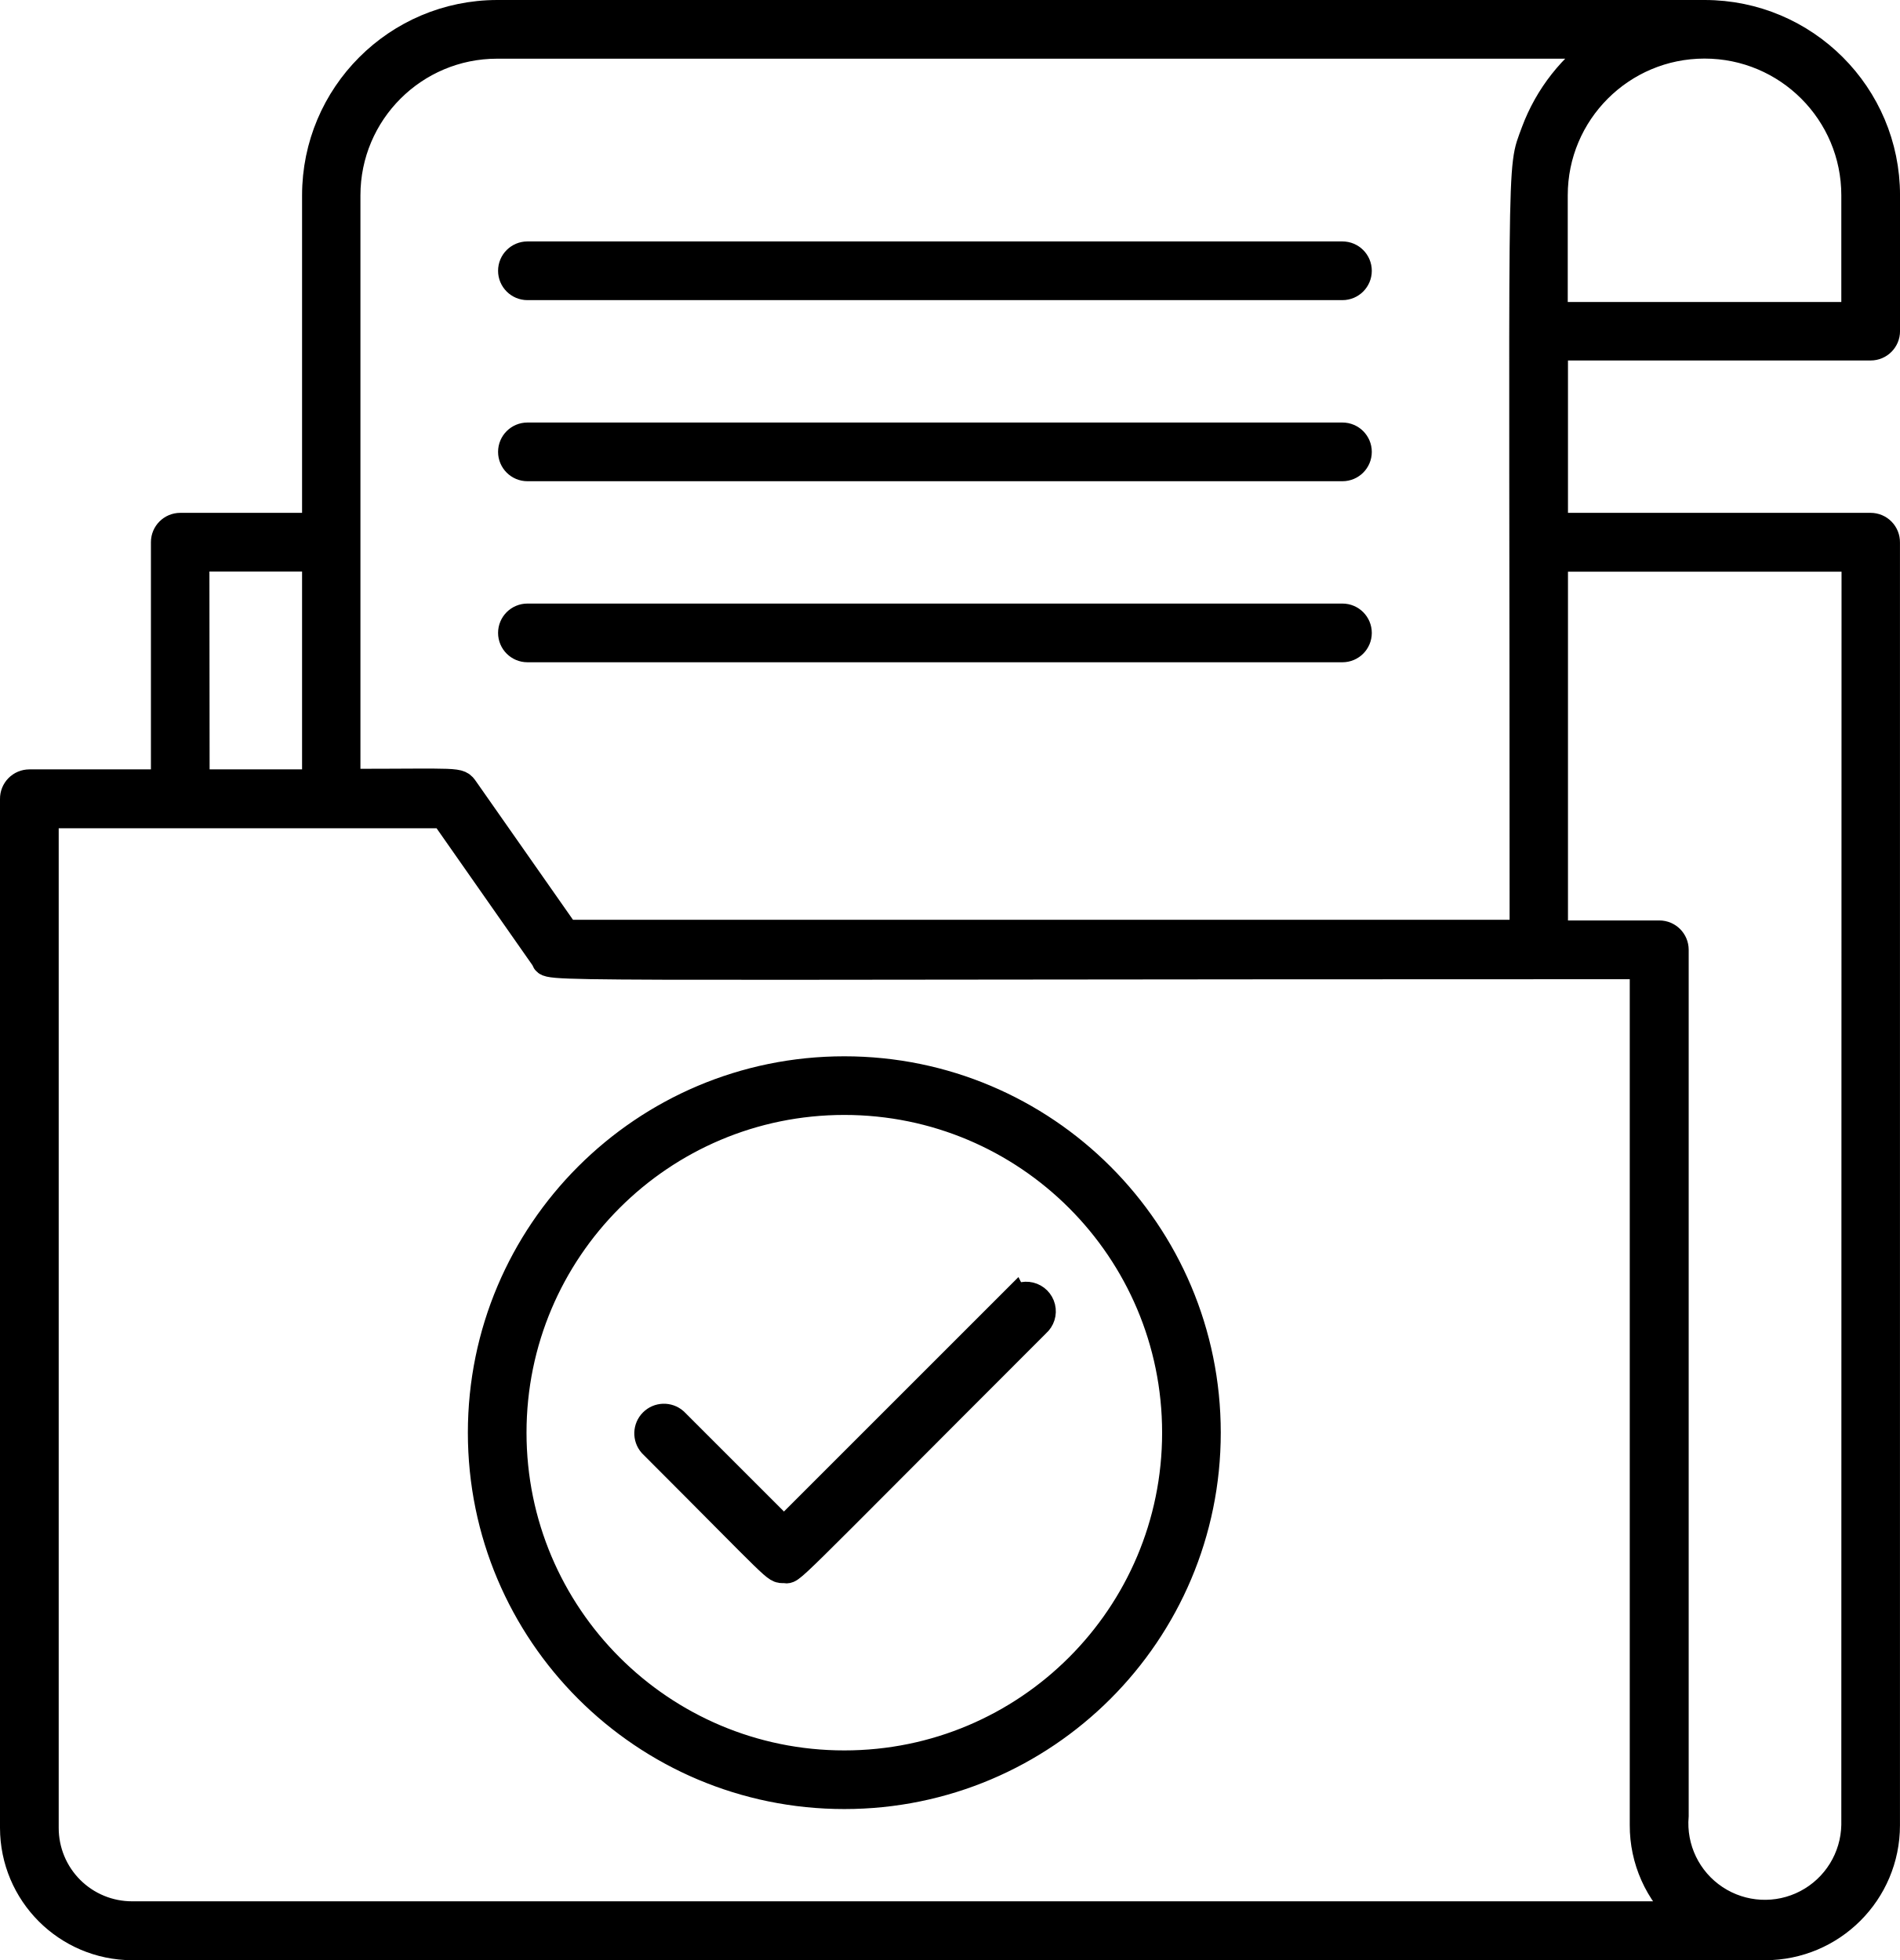
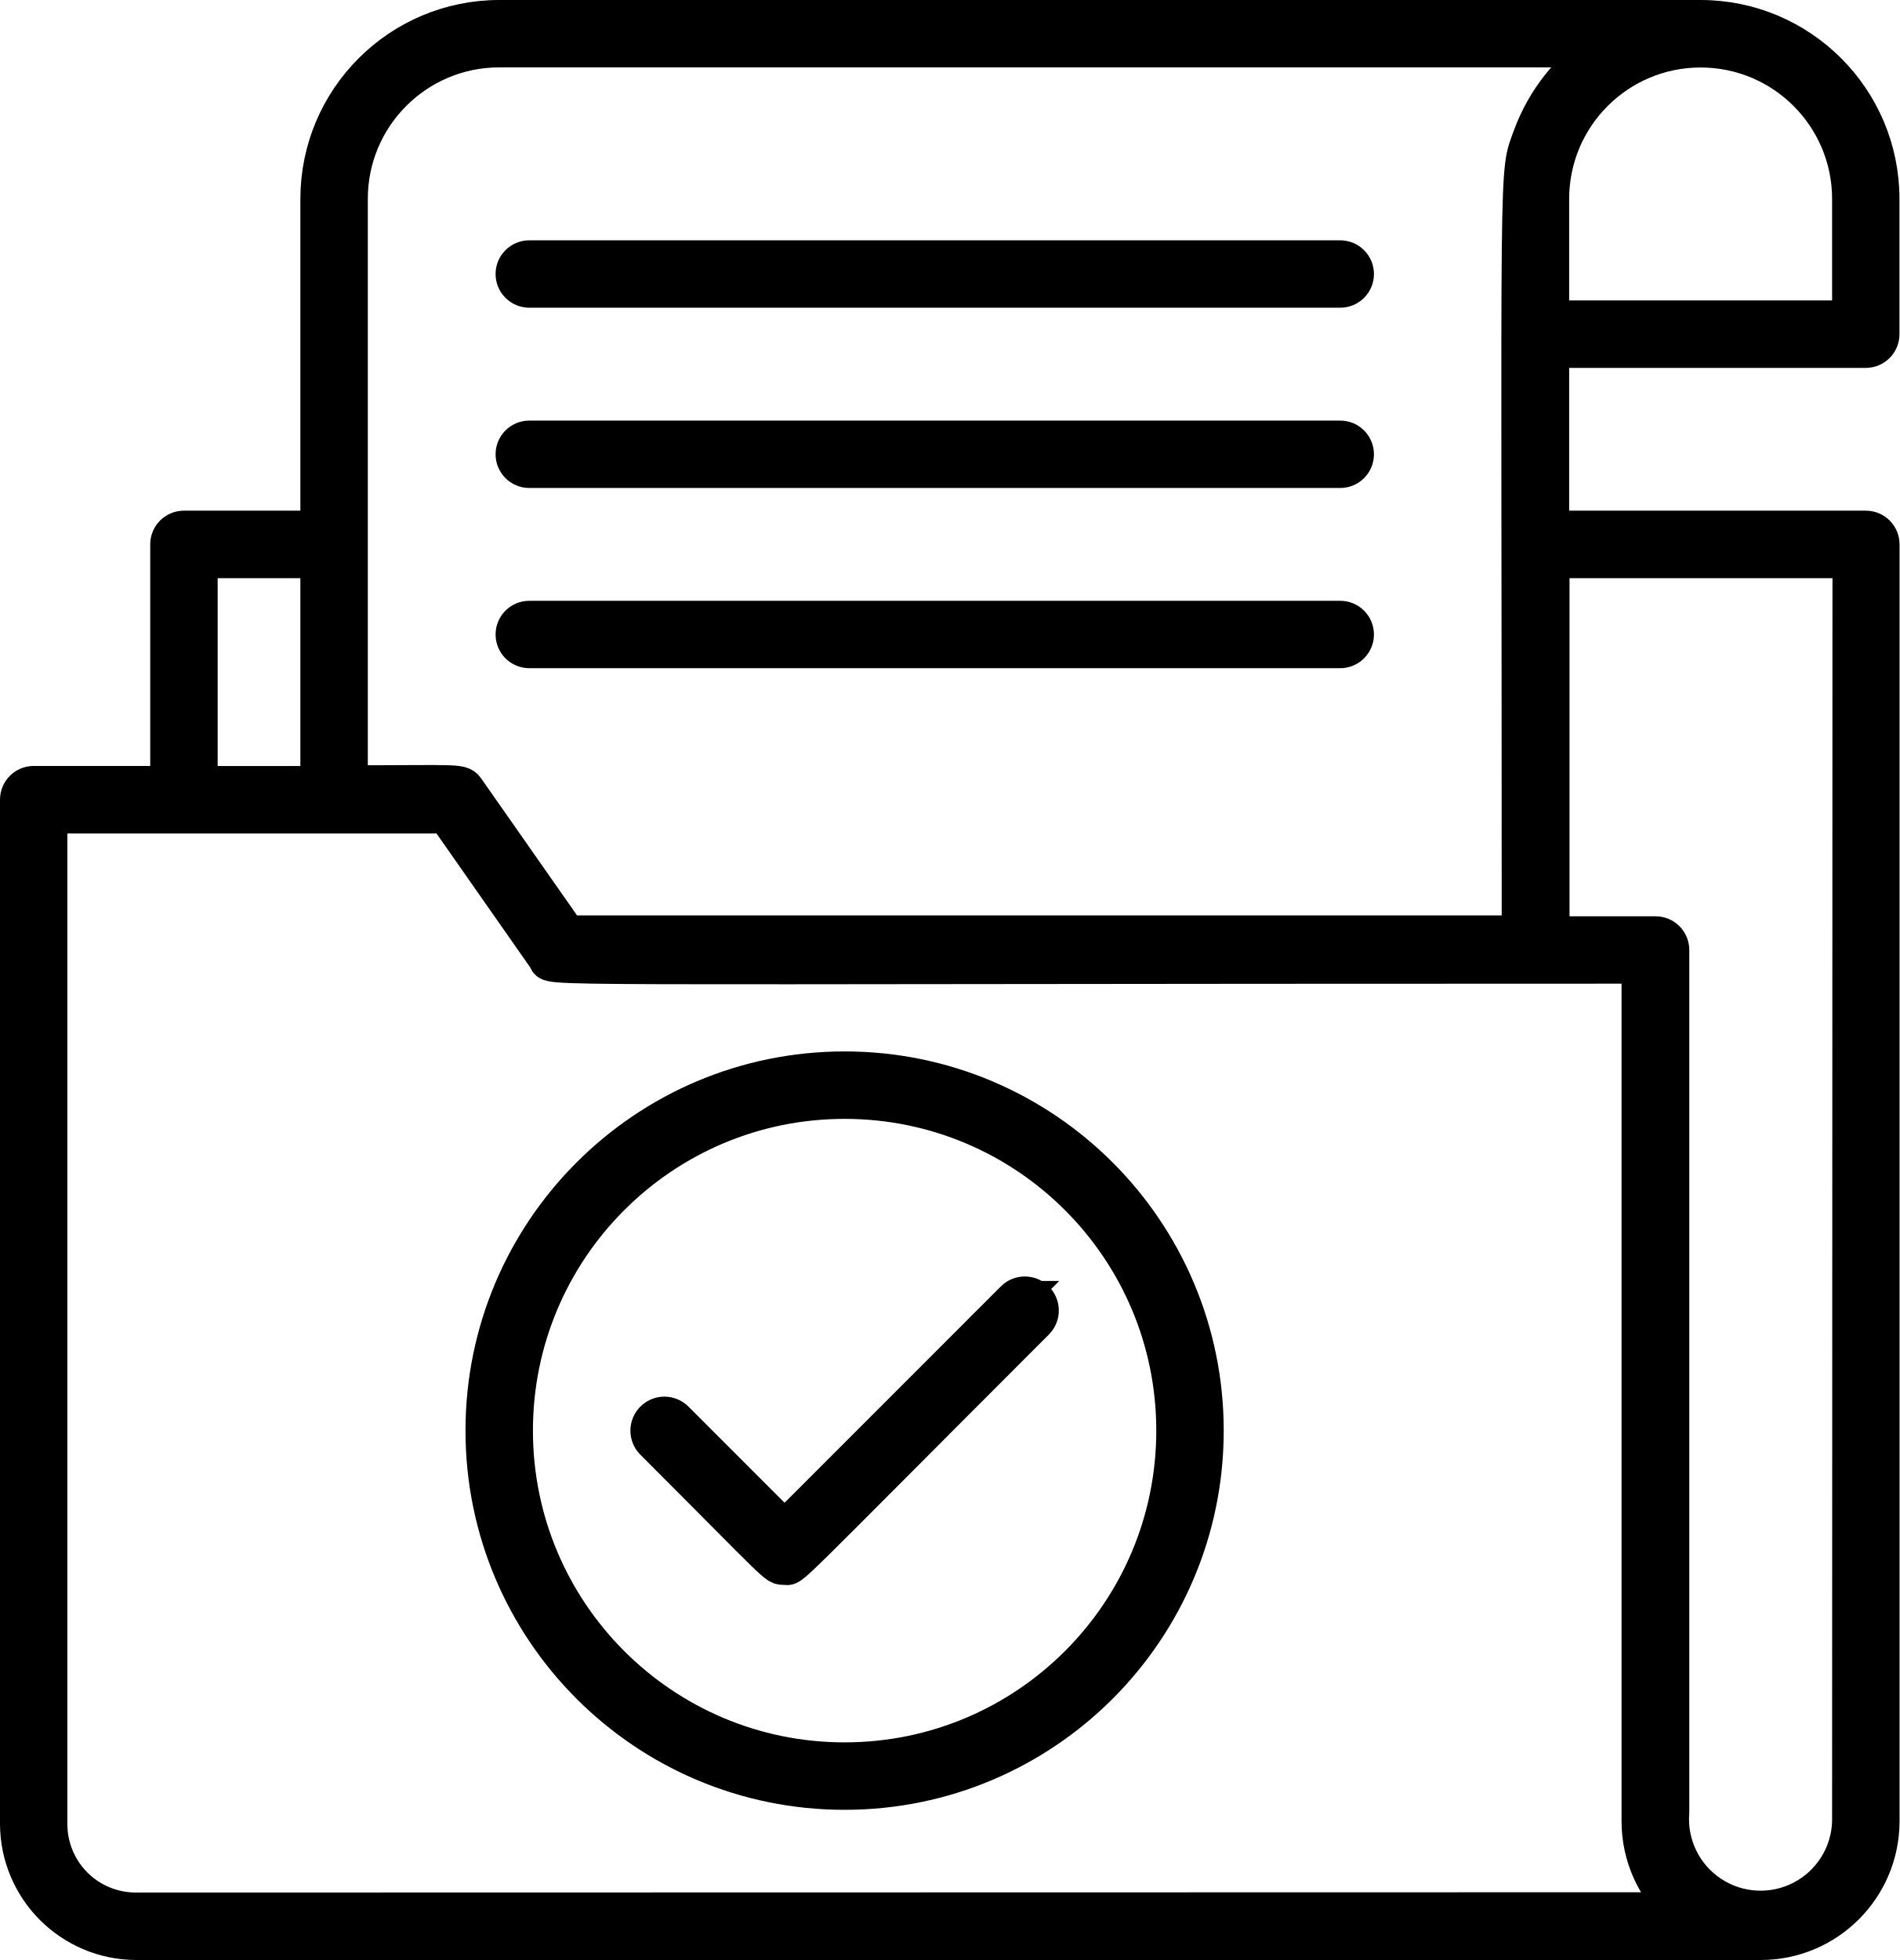
- <svg xmlns="http://www.w3.org/2000/svg" width="33.336" height="34.396" viewBox="0 0 33.336 34.396">
+ <svg xmlns="http://www.w3.org/2000/svg" width="25.378" height="26.18" viewBox="0 0 25.378 26.18">
  <g id="Folder_Data" data-name="Folder Data" transform="translate(-1.75 0.25)">
-     <path id="Path_5031" data-name="Path 5031" d="M34.572,9H29.011V5.826h5.561a.265.265,0,0,0,.265-.265V3.178A3.178,3.178,0,0,0,31.659,0H10.474A3.178,3.178,0,0,0,7.3,3.178V9H4.913a.265.265,0,0,0-.265.265v4.237H2.265A.265.265,0,0,0,2,13.77V31.827A2.076,2.076,0,0,0,4.068,33.9h28.65a2.118,2.118,0,0,0,2.118-2.118V9.268A.265.265,0,0,0,34.572,9Zm-.265-5.826V5.3h-5.3V3.178a2.648,2.648,0,0,1,5.3,0ZM10.474.53H29.9a3.194,3.194,0,0,0-1.213,1.539c-.265.734-.2-.056-.2,14.072H11.673L9.9,13.609c-.111-.156-.045-.117-2.076-.117V3.178A2.648,2.648,0,0,1,10.474.53Zm-5.3,9H7.3v3.972H5.178ZM4.068,33.366A1.536,1.536,0,0,1,2.53,31.827V14.035h7.01l1.772,2.532c.124.18-1.046.117,19.283.117V31.777a2.118,2.118,0,0,0,.707,1.589Zm30.239-1.589a1.592,1.592,0,1,1-3.178-.164V16.418a.265.265,0,0,0-.265-.265H29.011V9.533h5.3Z" transform="translate(0 0)" stroke="#000" stroke-width="0.5" />
-     <path id="Path_5032" data-name="Path 5032" d="M39.355,70a6.355,6.355,0,1,0,6.355,6.355A6.355,6.355,0,0,0,39.355,70Zm0,12.181a5.826,5.826,0,1,1,5.826-5.826,5.826,5.826,0,0,1-5.826,5.826Z" transform="translate(-22.791 -51.463)" stroke="#000" stroke-width="0.5" />
-     <path id="Path_5033" data-name="Path 5033" d="M50.416,85.061,46.37,89.107l-1.928-1.928a.27.27,0,0,0-.381.381c2.285,2.285,2.15,2.2,2.309,2.2s-.212.323,4.428-4.316a.27.27,0,1,0-.381-.381Z" transform="translate(-30.865 -62.478)" stroke="#000" stroke-width="0.5" />
-     <path id="Path_5034" data-name="Path 5034" d="M35.265,16.53h14.3a.265.265,0,0,0,0-.53h-14.3a.265.265,0,1,0,0,.53Z" transform="translate(-24.261 -11.763)" stroke="#000" stroke-width="0.5" />
-     <path id="Path_5035" data-name="Path 5035" d="M35.265,28.53h14.3a.265.265,0,0,0,0-.53h-14.3a.265.265,0,0,0,0,.53Z" transform="translate(-24.261 -20.585)" stroke="#000" stroke-width="0.5" />
-     <path id="Path_5036" data-name="Path 5036" d="M35.265,40.53h14.3a.265.265,0,0,0,0-.53h-14.3a.265.265,0,0,0,0,.53Z" transform="translate(-24.261 -29.408)" stroke="#000" stroke-width="0.5" />
+     <path id="Path_5031" data-name="Path 5031" d="M26.677,6.821H22.464V4.414h4.213a.2.2,0,0,0,.2-.2V2.408A2.408,2.408,0,0,0,24.47,0H8.42A2.408,2.408,0,0,0,6.013,2.408V6.821H4.207a.2.2,0,0,0-.2.2v3.21H2.2a.2.2,0,0,0-.2.2V24.114A1.573,1.573,0,0,0,3.567,25.68H25.273a1.605,1.605,0,0,0,1.605-1.605V7.022A.2.2,0,0,0,26.677,6.821Zm-.2-4.414V4.013H22.464V2.408a2.006,2.006,0,1,1,4.013,0ZM8.42.4H23.134a2.42,2.42,0,0,0-.919,1.166c-.2.556-.152-.042-.152,10.661H9.329L7.987,10.31c-.084-.118-.034-.088-1.573-.088V2.408A2.006,2.006,0,0,1,8.42.4ZM4.408,7.223H6.013v3.009H4.408ZM3.567,25.279A1.164,1.164,0,0,1,2.4,24.114V10.633H7.712l1.342,1.918c.094.136-.792.088,14.61.088V24.075a1.605,1.605,0,0,0,.536,1.2Zm22.91-1.2a1.206,1.206,0,1,1-2.408-.124V12.439a.2.2,0,0,0-.2-.2h-1.4V7.223h4.013Z" stroke="#000" stroke-width="0.5" />
+     <path id="Path_5032" data-name="Path 5032" d="M37.815,70a4.815,4.815,0,1,0,4.815,4.815A4.815,4.815,0,0,0,37.815,70Zm0,9.229a4.414,4.414,0,1,1,4.414-4.414,4.414,4.414,0,0,1-4.414,4.414Z" transform="translate(-24.781 -55.956)" stroke="#000" stroke-width="0.5" />
+     <path id="Path_5033" data-name="Path 5033" d="M48.857,85.042l-3.066,3.066-1.461-1.461a.2.2,0,1,0-.289.289c1.731,1.731,1.629,1.665,1.749,1.665s-.16.245,3.355-3.27a.2.2,0,0,0-.289-.289Z" transform="translate(-33.559 -67.932)" stroke="#000" stroke-width="0.5" />
+     <path id="Path_5034" data-name="Path 5034" d="M35.2,16.4H46.035a.2.2,0,0,0,0-.4H35.2a.2.2,0,0,0,0,.4Z" transform="translate(-26.379 -12.79)" stroke="#000" stroke-width="0.5" />
+     <path id="Path_5035" data-name="Path 5035" d="M35.2,28.4H46.035a.2.2,0,0,0,0-.4H35.2a.2.2,0,0,0,0,.4Z" transform="translate(-26.379 -22.382)" stroke="#000" stroke-width="0.5" />
+     <path id="Path_5036" data-name="Path 5036" d="M35.2,40.4H46.035a.2.2,0,0,0,0-.4H35.2a.2.2,0,0,0,0,.4Z" transform="translate(-26.379 -31.975)" stroke="#000" stroke-width="0.5" />
  </g>
</svg>
